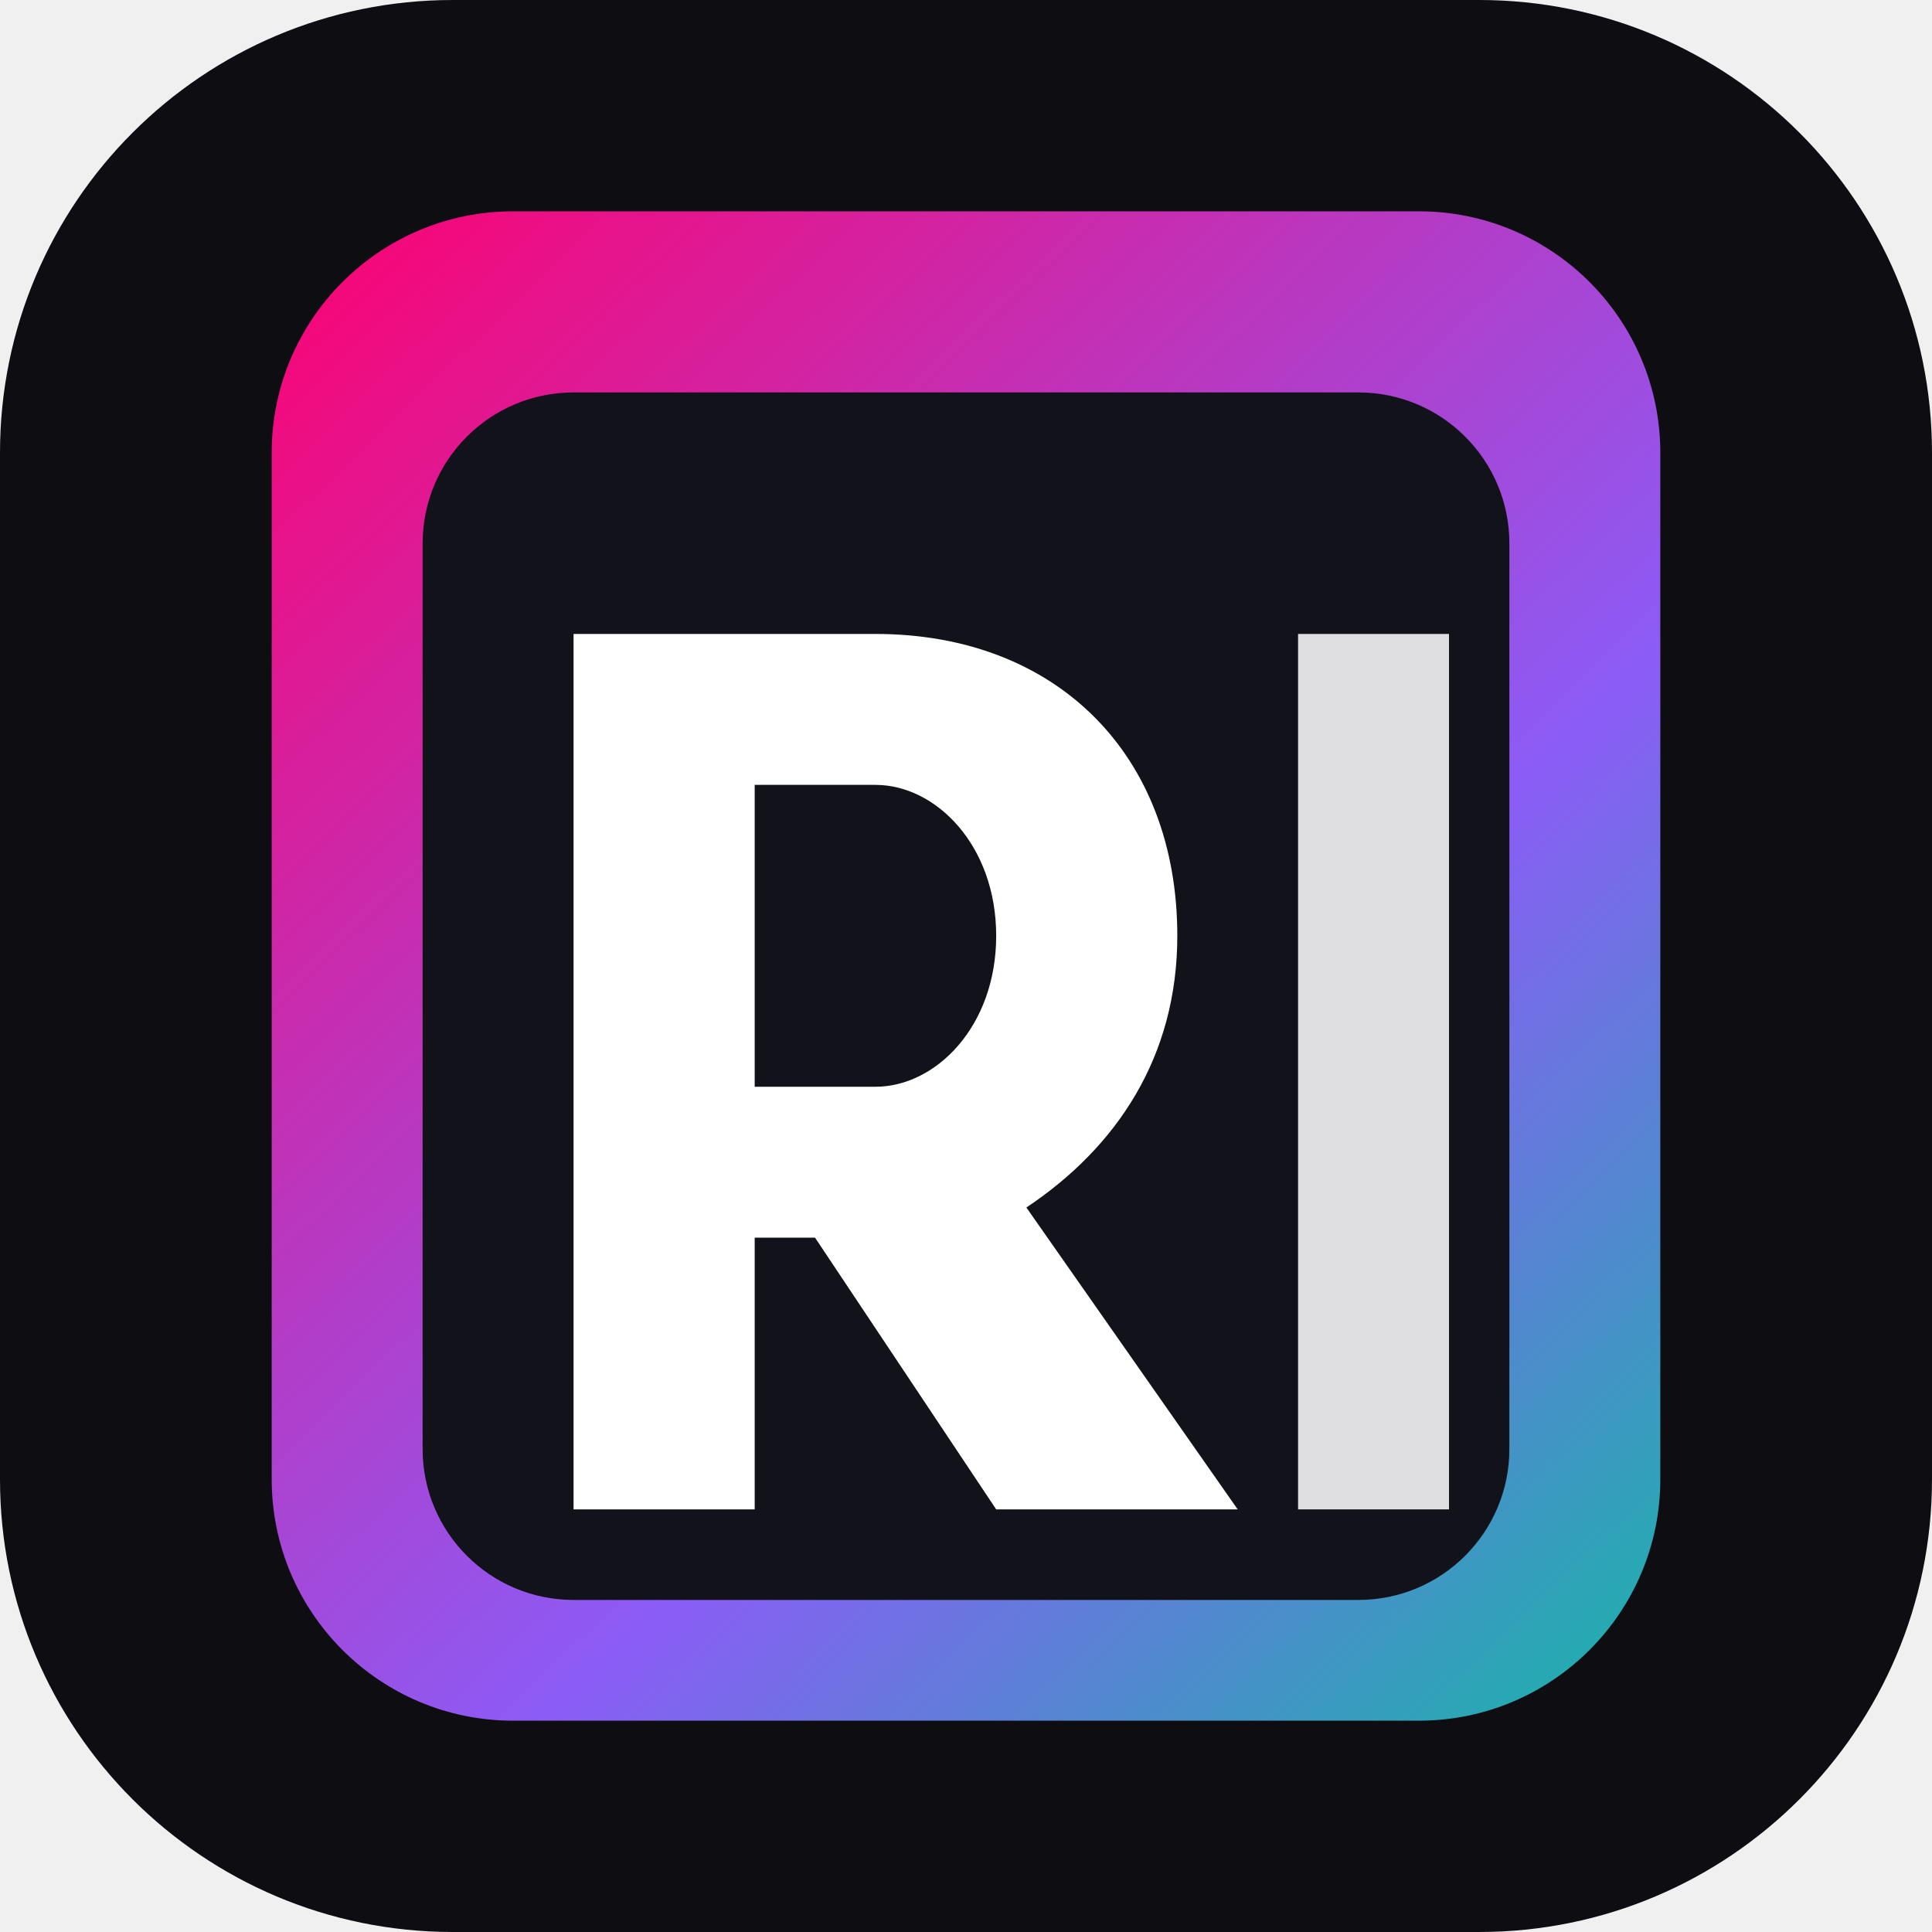
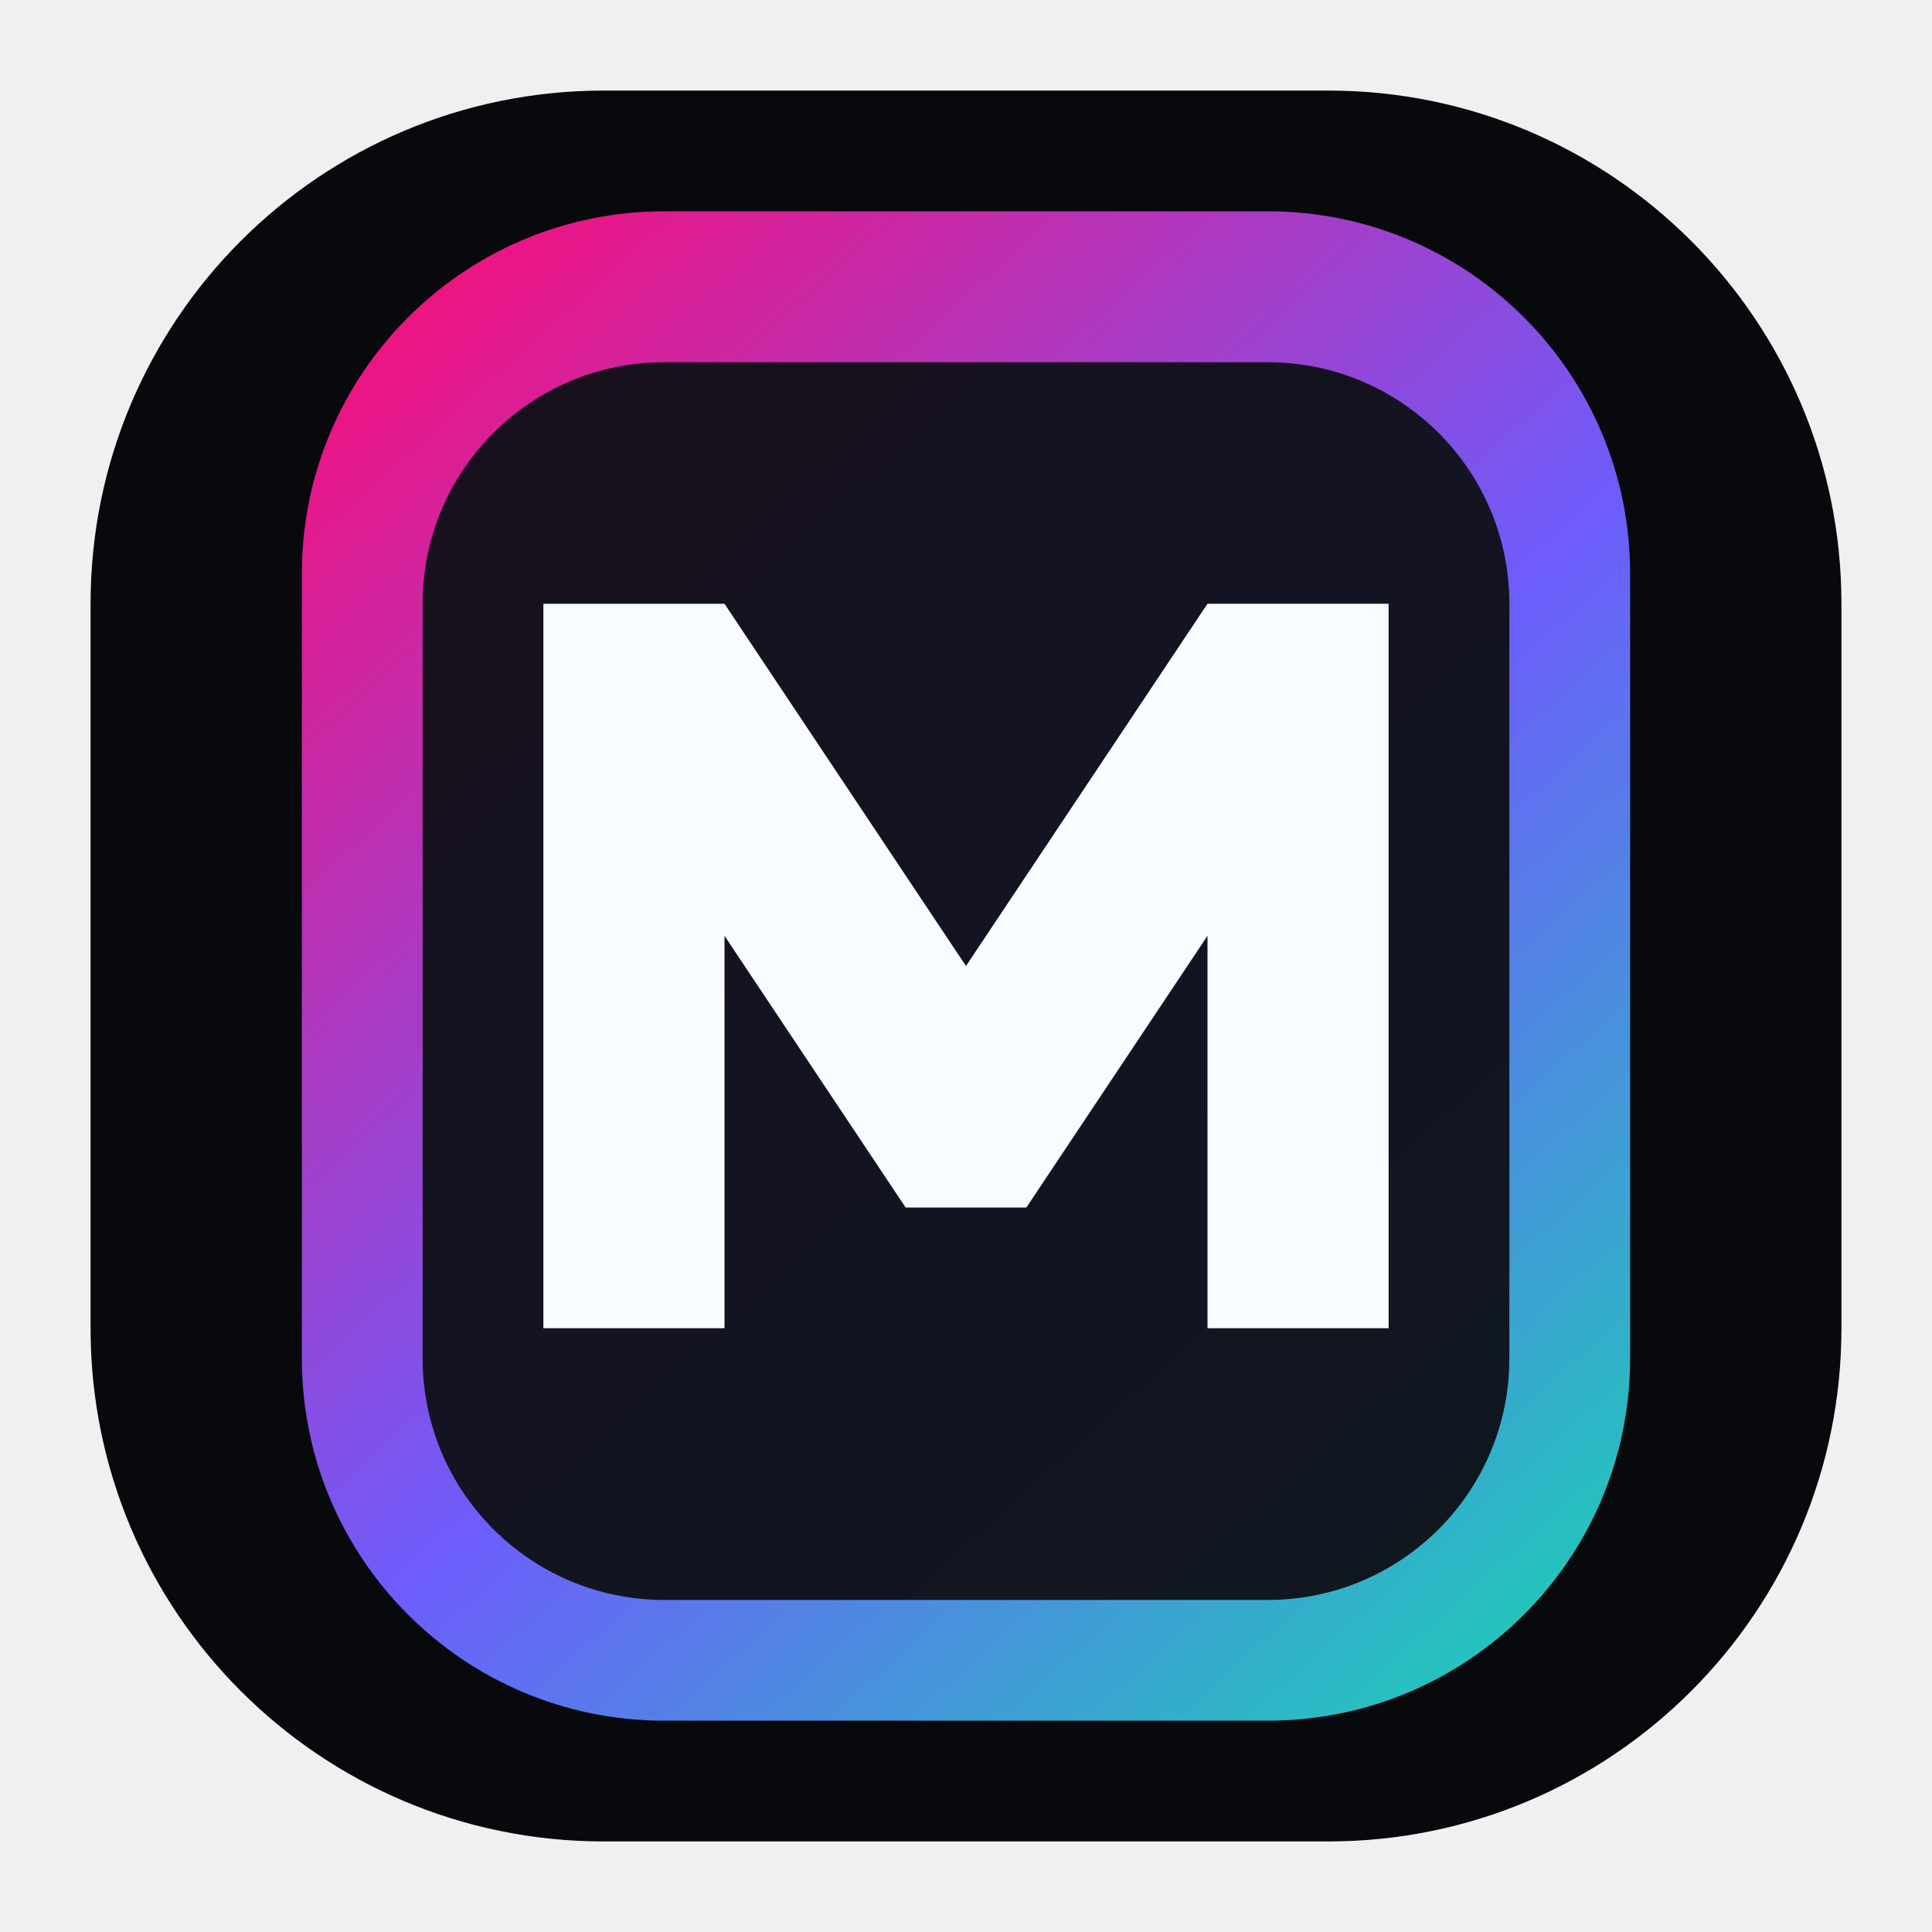
- <svg xmlns="http://www.w3.org/2000/svg" viewBox="0 0 64 64" role="img" aria-label="Manhwa Library">
+ <svg xmlns="http://www.w3.org/2000/svg" viewBox="0 0 64 64" role="img" aria-label="Manhwa Lib">
  <defs>
-     <linearGradient id="g" x1="8" y1="7" x2="56" y2="57" gradientUnits="userSpaceOnUse">
-       <stop stop-color="#ff006e" />
-       <stop offset=".62" stop-color="#8b5cf6" />
-       <stop offset="1" stop-color="#14b8a6" />
+     <linearGradient id="paint" x1="10" y1="8" x2="54" y2="57" gradientUnits="userSpaceOnUse">
+       <stop stop-color="#ff0a73" />
+       <stop offset=".54" stop-color="#6d5dfc" />
+       <stop offset="1" stop-color="#16d7b1" />
    </linearGradient>
  </defs>
-   <rect width="64" height="64" rx="15" fill="#0d0d12" />
-   <rect x="9" y="7" width="46" height="50" rx="8" fill="url(#g)" />
-   <rect x="14" y="13" width="36" height="40" rx="5" fill="#12121a" />
-   <path d="M19 21h10c6 0 10 4 10 10 0 4-2 7-5 9l7 10h-8l-6-9h-2v9h-6V21Zm6 5v10h4c2 0 4-2 4-5s-2-5-4-5h-4Z" fill="#fff" />
-   <path d="M43 21h5v29h-5V21Z" fill="#fff" opacity=".86" />
+   <rect x="3" y="3" width="58" height="58" rx="17" fill="#08090d" />
+   <rect x="10" y="7" width="44" height="50" rx="12" fill="url(#paint)" />
+   <rect x="14" y="12" width="36" height="41" rx="8" fill="#0f1017" opacity=".95" />
+   <path d="M18 44V20h6l8 12 8-12h6v24h-6V31l-6 9h-4l-6-9v13h-6Z" fill="#f8fbff" />
</svg>
